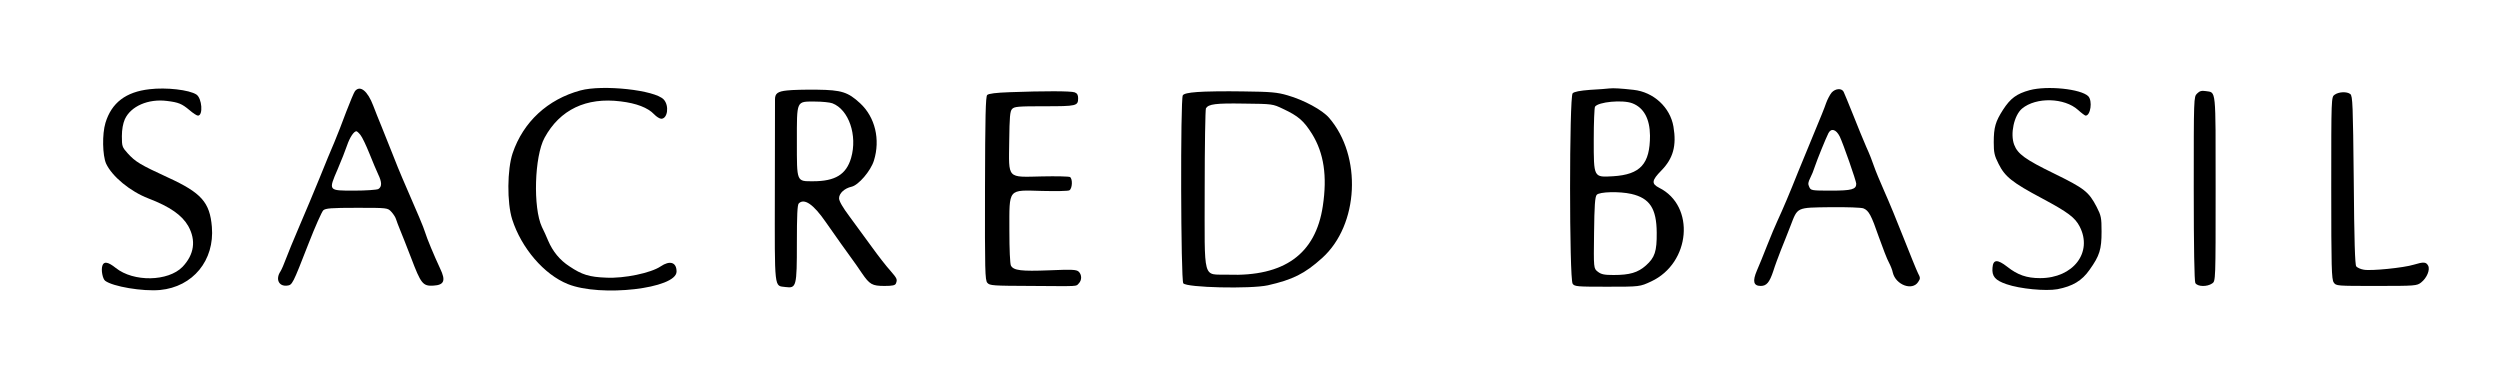
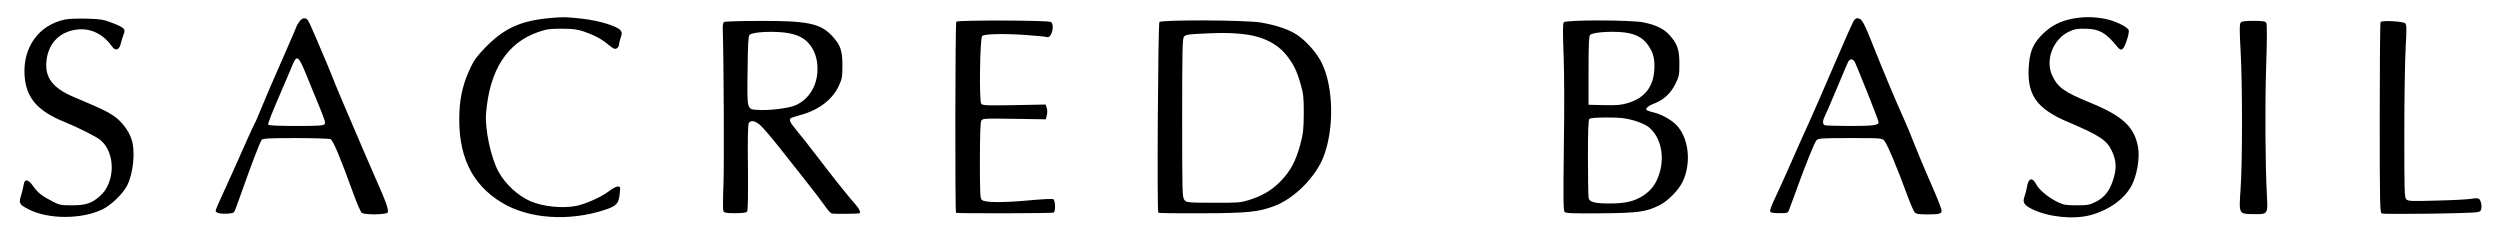
- <svg xmlns="http://www.w3.org/2000/svg" viewBox="0 0 1600 250" role="img" aria-label="Sacred Basil">
-   <g transform="translate(0,250) scale(0.1,-0.1)" fill="currentColor" stroke="none">
-     <path d="M957 1929 c-152 -17 -243 -87 -282 -215 -22 -72 -19 -209 4 -261 38 -82 154 -178 271 -223 138 -53 215 -107 255 -177 51 -92 38 -182 -37 -261 -92 -94 -313 -98 -427 -7 -50 40 -77 44 -86 14 -9 -27 2 -84 18 -96 49 -37 240 -69 351 -59 211 20 350 190 332 404 -13 157 -67 218 -281 316 -178 82 -208 100 -258 155 -35 39 -37 44 -37 109 0 44 7 81 19 109 38 83 149 132 269 117 75 -9 96 -18 145 -59 22 -19 46 -35 54 -35 34 0 26 111 -10 135 -46 30 -193 47 -300 34z" />
-     <path d="M3714 1921 c-209 -57 -365 -201 -433 -401 -35 -104 -37 -317 -3 -424 59 -184 204 -353 356 -414 210 -85 696 -29 696 80 0 60 -43 73 -102 33 -62 -42 -234 -78 -348 -72 -109 4 -156 19 -235 72 -62 40 -107 95 -137 165 -10 25 -28 64 -40 88 -57 122 -48 451 17 570 98 180 266 261 488 233 100 -12 173 -40 213 -82 15 -16 36 -29 46 -29 41 0 52 84 16 123 -56 61 -391 97 -534 58z" />
-     <path d="M10300 1934 c-14 -2 -69 -6 -123 -9 -66 -5 -102 -12 -112 -22 -22 -21 -22 -1190 0 -1219 12 -18 30 -19 222 -19 208 0 208 0 281 34 252 118 283 483 51 599 -51 26 -49 47 14 111 75 77 98 158 77 281 -21 123 -127 221 -255 235 -81 9 -128 12 -155 9z m147 -95 c73 -28 112 -99 113 -207 0 -181 -61 -249 -236 -260 -126 -7 -124 -11 -124 236 0 108 4 202 8 209 20 31 177 46 239 22z m-7 -580 c118 -27 162 -93 163 -248 1 -120 -12 -159 -69 -210 -52 -46 -104 -61 -207 -61 -60 0 -79 4 -101 21 -27 21 -27 21 -24 249 2 174 6 231 17 243 16 20 146 23 221 6z" />
-     <path d="M12990 1923 c-84 -23 -123 -52 -171 -126 -48 -75 -59 -112 -59 -208 0 -65 4 -85 31 -138 41 -82 87 -119 279 -221 166 -89 210 -122 240 -180 85 -165 -41 -330 -253 -330 -86 0 -144 20 -211 73 -63 49 -90 47 -94 -6 -5 -56 17 -81 90 -106 87 -30 250 -45 325 -32 98 19 157 54 206 124 65 91 77 131 77 245 0 89 -3 102 -31 157 -51 98 -78 119 -274 215 -183 89 -232 125 -254 183 -27 70 -1 189 50 232 90 75 272 70 359 -9 22 -20 44 -36 48 -36 32 0 45 95 17 124 -47 47 -263 69 -375 39z" />
-     <path d="M2272 1917 c-6 -7 -31 -67 -56 -132 -24 -66 -59 -154 -76 -195 -18 -41 -61 -145 -95 -230 -35 -85 -93 -225 -130 -310 -37 -85 -75 -180 -86 -209 -11 -30 -26 -65 -34 -78 -33 -49 -11 -97 42 -91 34 4 35 6 138 270 42 108 85 204 94 212 15 13 49 16 215 16 197 0 197 0 221 -26 13 -14 27 -36 30 -48 3 -11 15 -41 25 -66 11 -25 42 -106 71 -180 63 -166 75 -182 143 -178 69 4 80 32 43 109 -40 86 -84 191 -97 234 -11 35 -39 101 -145 345 -13 30 -42 100 -63 155 -22 55 -53 134 -70 175 -17 41 -41 101 -53 133 -36 95 -84 134 -117 94z m35 -281 c11 -13 36 -66 57 -118 20 -51 46 -111 56 -133 25 -51 25 -81 1 -95 -11 -5 -80 -10 -155 -10 -166 0 -165 -2 -105 137 23 54 50 122 60 152 18 53 44 91 60 91 4 0 16 -11 26 -24z" />
-     <path d="M5037 1921 c-59 -6 -77 -19 -77 -56 0 -11 0 -278 -1 -594 -1 -638 -5 -598 68 -608 70 -9 73 2 73 282 0 174 3 244 12 253 35 35 94 -5 172 -118 73 -104 135 -192 167 -235 16 -22 46 -64 65 -93 50 -73 66 -82 145 -82 52 0 68 4 73 16 10 26 8 31 -36 82 -24 26 -77 94 -118 151 -41 56 -105 144 -142 194 -45 60 -68 100 -68 118 0 32 35 64 80 74 44 10 122 100 143 167 42 135 8 278 -88 367 -78 72 -119 85 -275 87 -74 1 -161 -1 -193 -5z m290 -82 c105 -40 162 -205 120 -350 -31 -106 -102 -149 -243 -149 -107 0 -104 -8 -104 253 0 268 -5 257 116 257 45 0 95 -5 111 -11z" />
-     <path d="M11723 1908 c-11 -13 -27 -43 -36 -68 -8 -25 -41 -106 -72 -180 -31 -74 -79 -191 -107 -260 -54 -136 -97 -237 -133 -315 -13 -27 -42 -97 -65 -155 -23 -58 -52 -131 -66 -162 -29 -68 -22 -98 25 -98 37 0 56 23 80 95 10 33 33 94 49 135 17 41 44 111 61 154 47 122 36 117 257 120 104 1 199 -2 211 -8 33 -14 49 -42 98 -184 25 -70 53 -143 64 -162 10 -19 22 -48 25 -65 19 -78 124 -118 162 -60 15 22 15 27 -1 57 -9 18 -50 119 -91 223 -41 105 -97 240 -124 300 -27 61 -57 133 -66 160 -9 28 -31 84 -50 125 -18 41 -56 134 -84 205 -29 72 -56 138 -61 148 -13 24 -52 21 -76 -5z m51 -281 c22 -45 106 -286 106 -303 0 -36 -29 -44 -161 -44 -126 0 -130 1 -140 24 -9 18 -7 30 6 56 9 17 23 51 30 74 15 45 69 178 87 214 18 34 49 24 72 -21z" />
-     <path d="M6463 1910 c-88 -3 -136 -9 -145 -18 -10 -10 -13 -137 -14 -598 -1 -525 0 -587 15 -604 15 -18 35 -19 281 -20 313 -2 285 -4 304 16 21 21 20 57 -1 76 -15 13 -44 14 -188 8 -180 -7 -228 -1 -245 30 -6 11 -10 105 -10 225 0 273 -12 259 210 253 87 -2 166 -1 174 4 19 11 22 73 4 85 -7 4 -87 6 -178 4 -228 -5 -214 -20 -211 225 2 157 5 192 18 206 14 16 37 18 208 18 206 0 215 2 215 52 0 20 -6 31 -22 37 -24 9 -198 9 -415 1z" />
-     <path d="M7662 1911 c-57 -4 -86 -11 -92 -21 -16 -24 -13 -1182 3 -1203 20 -28 431 -37 541 -13 159 36 236 74 348 175 235 212 256 652 44 897 -43 50 -161 114 -266 144 -65 19 -104 23 -285 25 -115 2 -247 0 -293 -4z m550 -108 c98 -46 132 -76 185 -160 76 -123 98 -270 69 -462 -46 -307 -247 -452 -608 -439 -164 5 -148 -54 -148 547 0 278 4 511 8 518 17 27 62 33 242 30 185 -2 185 -2 252 -34z" />
-     <path d="M14061 1901 c-21 -21 -21 -24 -21 -607 0 -384 4 -592 10 -605 13 -24 75 -26 108 -3 22 15 22 15 22 608 0 653 4 612 -63 623 -27 4 -39 1 -56 -16z" />
-     <path d="M14942 1894 c-22 -15 -22 -15 -22 -597 0 -511 2 -585 16 -605 15 -22 18 -22 273 -22 250 0 259 1 286 22 37 29 59 82 45 108 -13 24 -29 25 -92 6 -64 -20 -275 -41 -320 -32 -20 3 -41 13 -48 21 -8 10 -13 162 -16 552 -5 482 -7 539 -22 551 -22 17 -73 15 -100 -4z" />
+ <svg xmlns="http://www.w3.org/2000/svg" viewBox="0 0 2064 196" role="img" aria-label="Sacred Basil">
+   <g transform="translate(0,196) scale(0.1,-0.1)" fill="currentColor" stroke="none">
+     <path d="M4565 1813 c-256 -20 -395 -80 -550 -237 -70 -71 -99 -108 -127 -167 -60 -124 -89 -236 -95 -374 -16 -353 98 -597 352 -749 220 -133 551 -156 847 -59 98 32 116 52 124 131 7 60 6 62 -16 62 -13 0 -47 -18 -76 -41 -59 -45 -182 -100 -262 -118 -113 -24 -281 -7 -383 38 -104 46 -204 138 -262 241 -63 113 -115 352 -104 485 29 357 174 583 432 671 69 24 95 27 195 27 92 -1 128 -5 180 -23 90 -32 147 -62 203 -109 40 -33 52 -39 68 -31 10 6 19 19 19 29 0 10 6 37 14 59 12 34 12 43 0 60 -24 35 -173 81 -313 97 -121 14 -157 16 -246 8z M17107 1805 c-98 -20 -169 -56 -237 -121 -77 -73 -108 -138 -118 -245 -25 -256 54 -374 328 -489 250 -106 313 -147 354 -233 38 -79 42 -141 16 -229 -29 -100 -74 -158 -147 -194 -52 -26 -68 -29 -158 -29 -87 0 -107 3 -155 26 -77 36 -156 102 -180 149 -31 61 -66 49 -76 -27 -3 -21 -12 -54 -19 -73 -19 -52 -5 -74 67 -109 135 -64 340 -84 477 -47 154 42 279 132 339 243 45 86 69 225 54 316 -29 168 -125 258 -392 368 -220 90 -272 127 -318 228 -57 125 7 295 136 358 45 22 68 27 131 26 120 0 178 -32 273 -151 32 -39 50 -26 77 56 12 35 19 72 16 82 -9 29 -119 81 -203 96 -95 17 -176 16 -265 -1z M537 1799 c-217 -45 -350 -230 -334 -464 12 -182 107 -292 328 -381 111 -45 266 -123 298 -150 127 -106 124 -351 -5 -464 -68 -59 -116 -75 -229 -75 -93 0 -104 2 -163 33 -87 45 -118 69 -158 125 -43 60 -71 63 -79 10 -3 -21 -13 -61 -22 -90 -19 -63 -14 -72 67 -113 162 -82 436 -81 607 2 70 34 168 129 202 195 52 103 70 284 37 383 -25 76 -87 155 -156 199 -54 35 -93 54 -325 152 -169 73 -234 157 -222 290 13 152 112 252 262 266 109 10 210 -41 280 -141 29 -41 60 -30 73 27 6 23 16 56 23 74 18 43 6 55 -94 94 -73 28 -94 31 -212 35 -71 2 -152 -1 -178 -7z M2471 1781 c-12 -16 -21 -32 -21 -35 0 -3 -52 -124 -116 -269 -64 -144 -141 -323 -171 -397 -30 -74 -58 -139 -63 -145 -4 -5 -42 -89 -85 -185 -42 -96 -102 -229 -132 -295 -120 -264 -110 -235 -90 -250 20 -14 124 -12 139 3 4 4 33 78 62 163 74 211 153 419 167 435 9 11 65 14 281 14 149 0 277 -4 287 -9 22 -12 77 -142 191 -456 28 -77 58 -146 67 -152 24 -18 198 -16 213 2 13 16 -13 90 -96 275 -26 58 -66 150 -89 205 -23 55 -84 197 -135 315 -51 118 -103 242 -116 275 -12 33 -43 107 -67 165 -25 58 -67 157 -94 221 -27 65 -55 124 -62 133 -20 24 -47 19 -70 -13z m57 -436 c63 -156 61 -151 80 -195 76 -185 82 -203 71 -216 -9 -11 -57 -14 -235 -14 -140 0 -225 4 -229 10 -6 9 19 72 141 355 23 55 52 122 63 148 32 75 47 63 109 -88z M15307 1793 c-8 -10 -83 -178 -166 -373 -84 -195 -176 -407 -205 -470 -30 -63 -93 -205 -141 -315 -48 -110 -110 -246 -137 -303 -28 -56 -47 -109 -44 -117 4 -11 23 -15 76 -15 64 0 71 2 79 23 5 12 30 79 55 149 78 217 156 412 173 430 15 16 40 18 278 18 258 0 262 0 282 -22 23 -25 105 -220 185 -438 27 -74 56 -143 65 -152 13 -15 33 -18 104 -18 98 0 119 5 119 29 0 18 -40 118 -110 276 -27 61 -76 178 -109 260 -32 83 -73 182 -91 220 -71 157 -171 396 -271 647 -50 127 -75 174 -94 182 -25 9 -30 8 -48 -11z m1 -335 c12 -15 202 -491 202 -507 0 -25 -46 -31 -234 -31 -107 0 -201 3 -210 6 -20 8 -20 37 0 75 8 16 45 101 81 187 105 249 108 256 116 270 5 6 14 12 21 12 8 0 18 -6 24 -12z M5978 1779 c-7 -5 -12 -27 -11 -51 9 -300 12 -1139 6 -1293 -5 -110 -5 -208 -1 -217 7 -15 23 -18 97 -18 59 0 92 4 99 13 7 8 9 130 7 361 -3 217 0 356 6 368 15 29 55 22 98 -18 22 -19 86 -94 143 -166 57 -72 158 -200 224 -283 67 -84 140 -180 163 -213 22 -33 49 -63 58 -65 15 -4 203 -3 226 2 16 3 5 32 -25 67 -62 69 -197 239 -319 399 -67 88 -146 188 -176 223 -52 63 -62 85 -43 97 6 4 42 15 81 26 150 41 263 128 315 242 26 56 29 72 29 167 0 122 -16 169 -84 242 -96 105 -207 128 -609 125 -150 0 -278 -4 -284 -8z m535 -93 c90 -18 145 -51 186 -113 38 -57 55 -129 49 -212 -9 -124 -77 -225 -182 -271 -54 -24 -226 -45 -315 -37 -85 6 -83 -2 -79 324 2 215 6 285 16 295 26 26 218 34 325 14z M7895 1781 c-9 -9 -11 -1569 -2 -1578 7 -6 795 -5 806 2 18 10 14 105 -4 111 -9 4 -102 -1 -208 -11 -213 -19 -355 -18 -380 4 -15 12 -17 47 -17 323 0 208 4 316 11 330 11 20 16 21 272 17 l261 -4 9 35 c5 22 4 46 -2 62 l-9 25 -259 -5 c-232 -4 -260 -3 -272 12 -18 22 -11 540 8 559 17 17 178 21 363 8 86 -6 164 -14 171 -17 37 -14 67 92 35 124 -15 15 -769 17 -783 3z M9572 1778 c-11 -14 -21 -1563 -9 -1574 3 -4 167 -6 364 -5 382 2 463 11 594 60 167 63 345 243 408 412 87 231 80 569 -15 766 -40 84 -128 184 -208 237 -65 43 -169 78 -296 100 -122 21 -821 24 -838 4z m670 -97 c174 -16 302 -77 384 -183 56 -72 82 -126 112 -233 23 -79 26 -108 26 -240 -1 -130 -4 -164 -28 -255 -36 -137 -84 -227 -166 -309 -73 -74 -149 -118 -260 -153 -70 -21 -90 -23 -294 -22 -215 1 -220 2 -238 24 -17 21 -18 59 -18 674 0 547 2 655 14 672 12 16 31 20 123 25 175 9 242 9 345 0z M12911 1776 c-9 -11 -9 -77 -2 -268 6 -151 7 -461 2 -768 -5 -408 -4 -518 6 -529 10 -12 61 -14 295 -12 310 2 382 12 489 67 71 35 159 126 192 196 73 155 49 364 -54 467 -44 45 -124 88 -187 103 -29 6 -55 16 -59 21 -9 14 19 36 70 55 73 28 131 82 169 159 31 63 33 75 33 168 0 117 -17 165 -84 238 -47 51 -108 80 -211 102 -100 21 -642 22 -659 1z m542 -91 c74 -17 120 -48 158 -104 40 -60 52 -112 47 -198 -9 -142 -81 -232 -216 -273 -56 -17 -90 -20 -197 -18 l-130 3 0 282 c0 217 3 285 13 295 26 26 235 35 325 13z m34 -719 c46 -13 99 -36 119 -51 102 -78 141 -237 94 -387 -25 -82 -66 -139 -132 -182 -72 -48 -150 -66 -279 -66 -120 0 -164 11 -173 43 -3 12 -6 162 -6 333 0 228 3 313 12 322 8 8 55 12 148 12 111 0 149 -5 217 -24z M18499 1773 c-10 -11 -10 -60 -1 -226 16 -273 16 -933 0 -1151 -14 -206 -16 -202 111 -204 113 -1 115 1 107 142 -14 269 -17 738 -7 1064 8 233 8 359 2 371 -9 16 -23 18 -105 19 -72 0 -98 -4 -107 -15z M19654 1778 c-4 -6 -7 -362 -7 -791 0 -699 2 -781 16 -789 9 -5 188 -5 412 -2 378 7 397 8 406 27 13 22 4 81 -14 95 -8 6 -30 7 -62 1 -27 -5 -156 -12 -285 -15 -214 -6 -237 -5 -253 10 -16 16 -17 60 -17 539 0 287 5 607 11 711 9 158 8 191 -3 203 -18 17 -194 27 -204 11z" />
  </g>
</svg>
